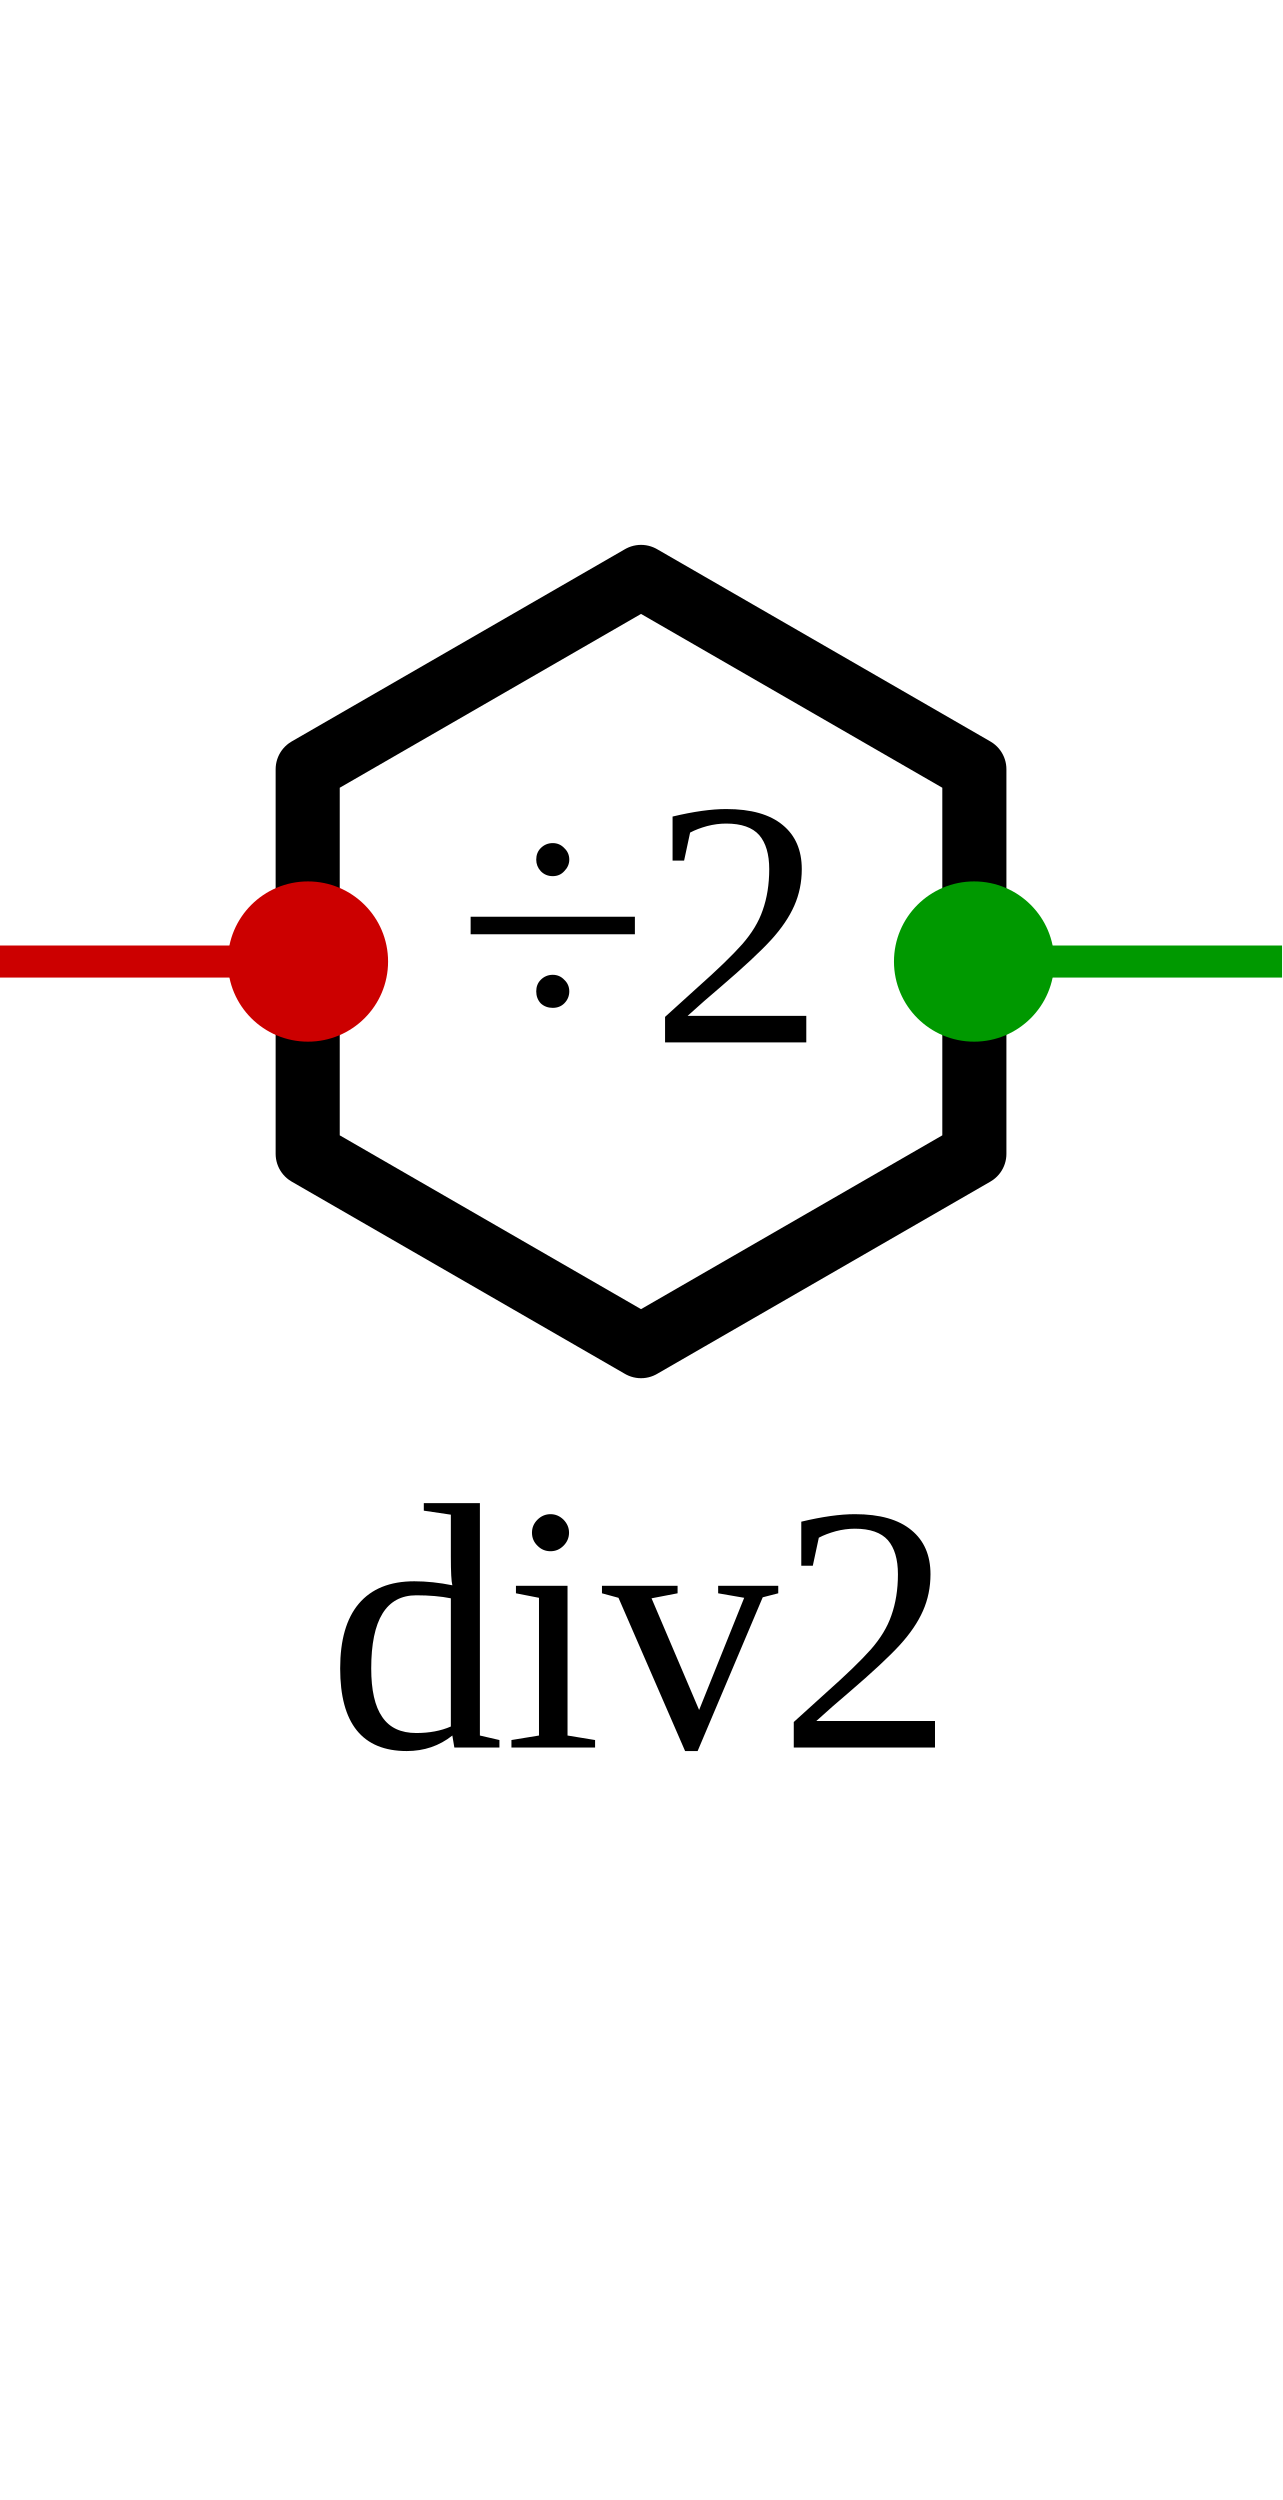
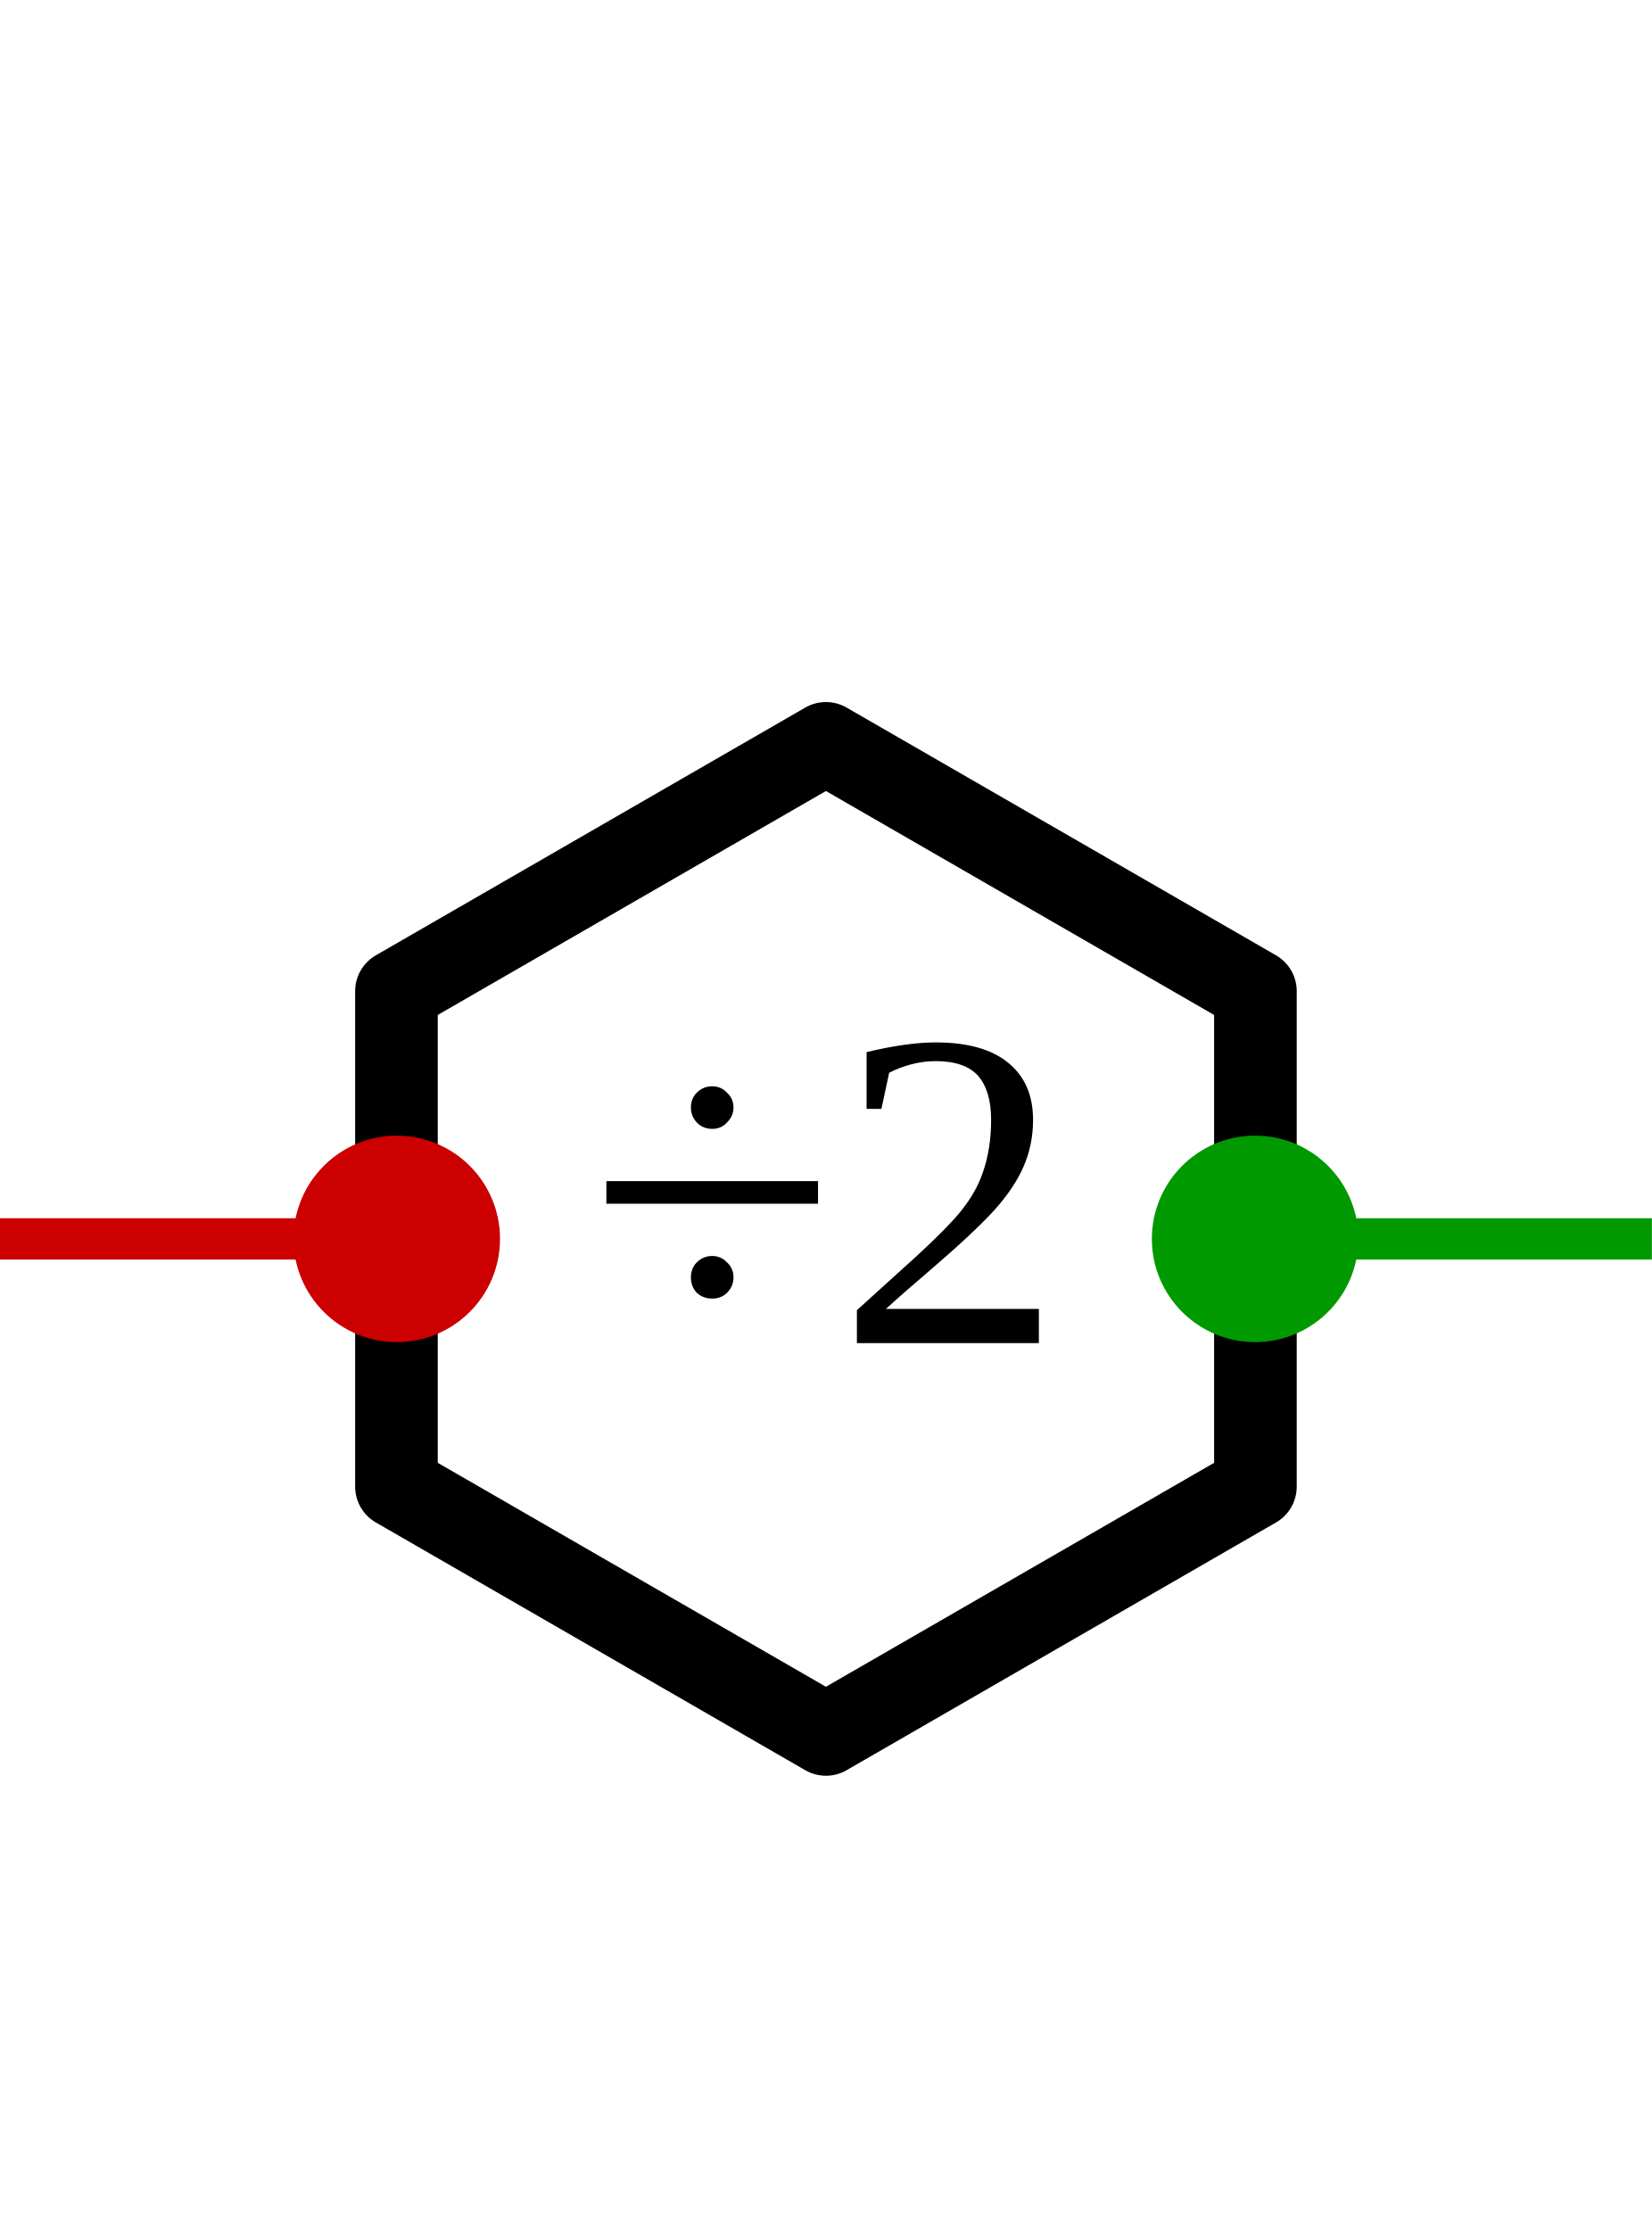
- <svg xmlns="http://www.w3.org/2000/svg" width="40" height="78" viewBox="0 0 40 78">
+ <svg xmlns="http://www.w3.org/2000/svg" width="40" height="54" viewBox="0 0 40 54">
  <polygon points="30.4,36.0 20.0,42.0 9.6,36.0 9.6,24.0 20.0,18.0 30.4,24.0" fill="none" stroke="#000000" stroke-width="2" stroke-linejoin="round" />
  <text x="20.0" y="30" font-size="11" fill="#000000" text-anchor="middle" dominant-baseline="middle">÷2</text>
  <line x1="0" y1="30" x2="9.608" y2="30" stroke="#c00" stroke-width="1" />
  <circle cx="9.608" cy="30" r="2.5" fill="#c00" />
  <line x1="30.392" y1="30" x2="40" y2="30" stroke="#090" stroke-width="1" />
  <circle cx="30.392" cy="30" r="2.5" fill="#090" />
-   <text x="20" y="52" font-size="11" fill="#000000" text-anchor="middle" dominant-baseline="middle">div2</text>
+   <text x="20" y="62" font-size="11" fill="#000000" text-anchor="middle" dominant-baseline="middle">div2</text>
</svg>
